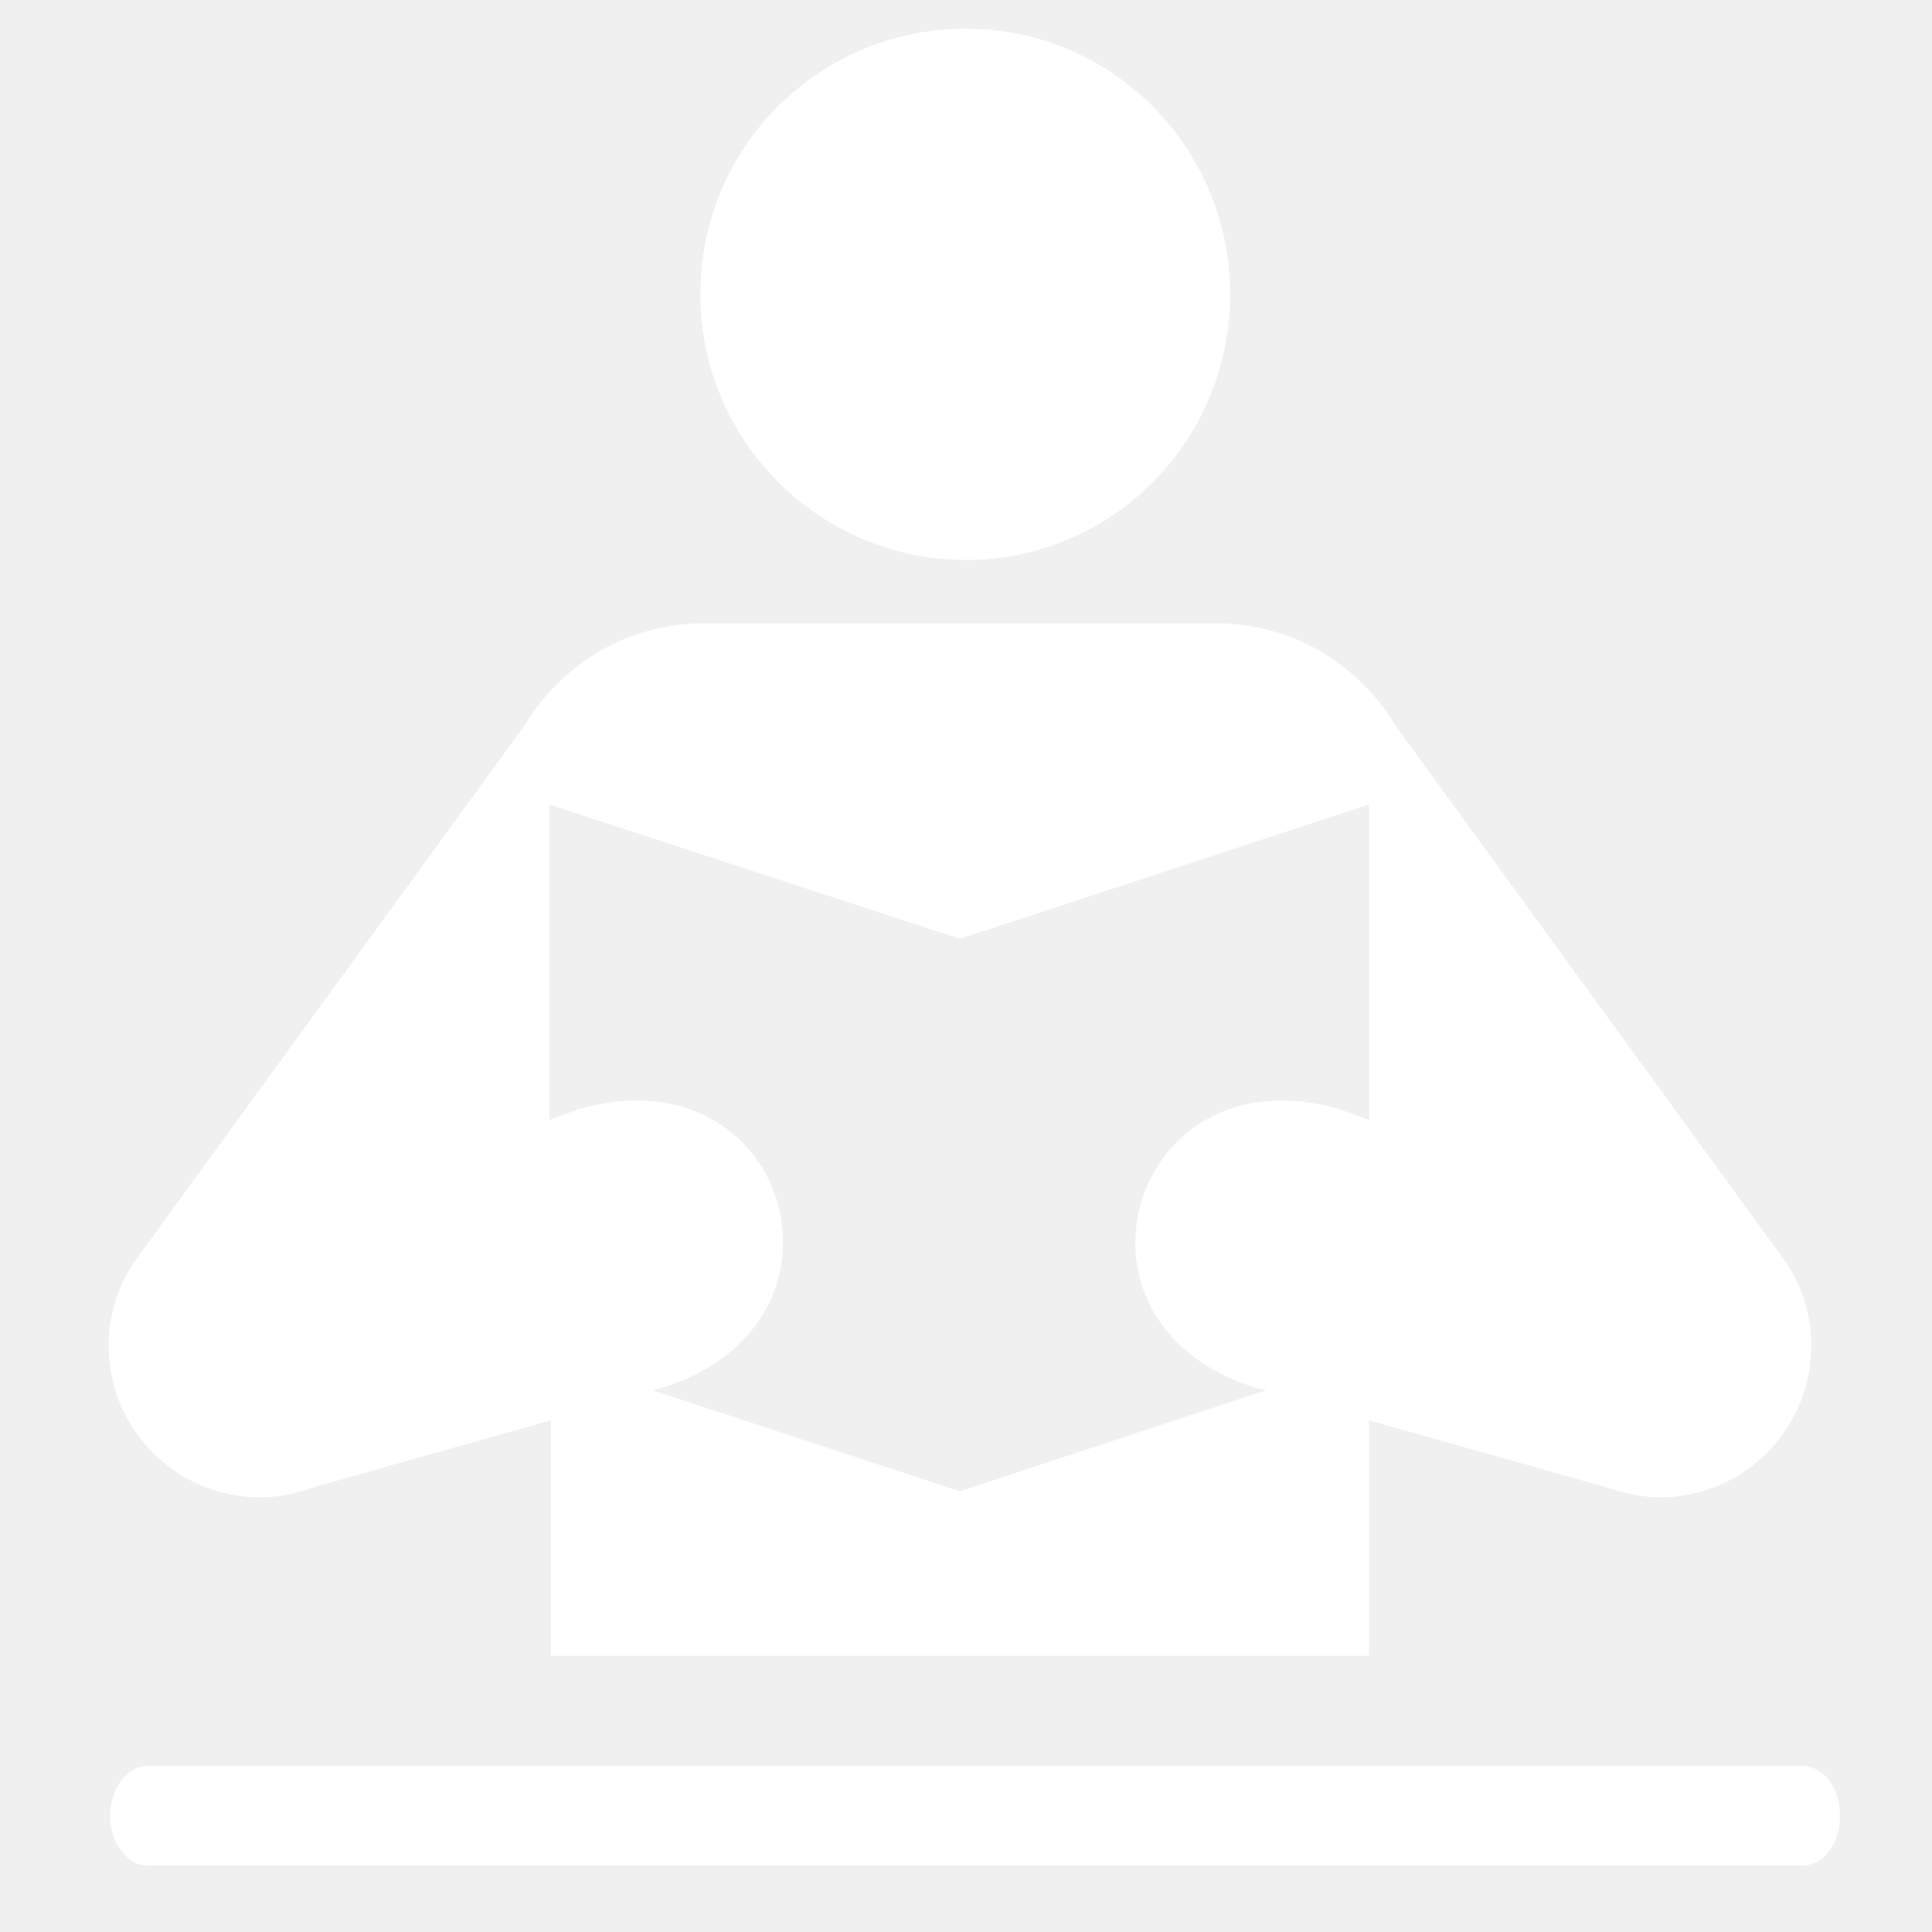
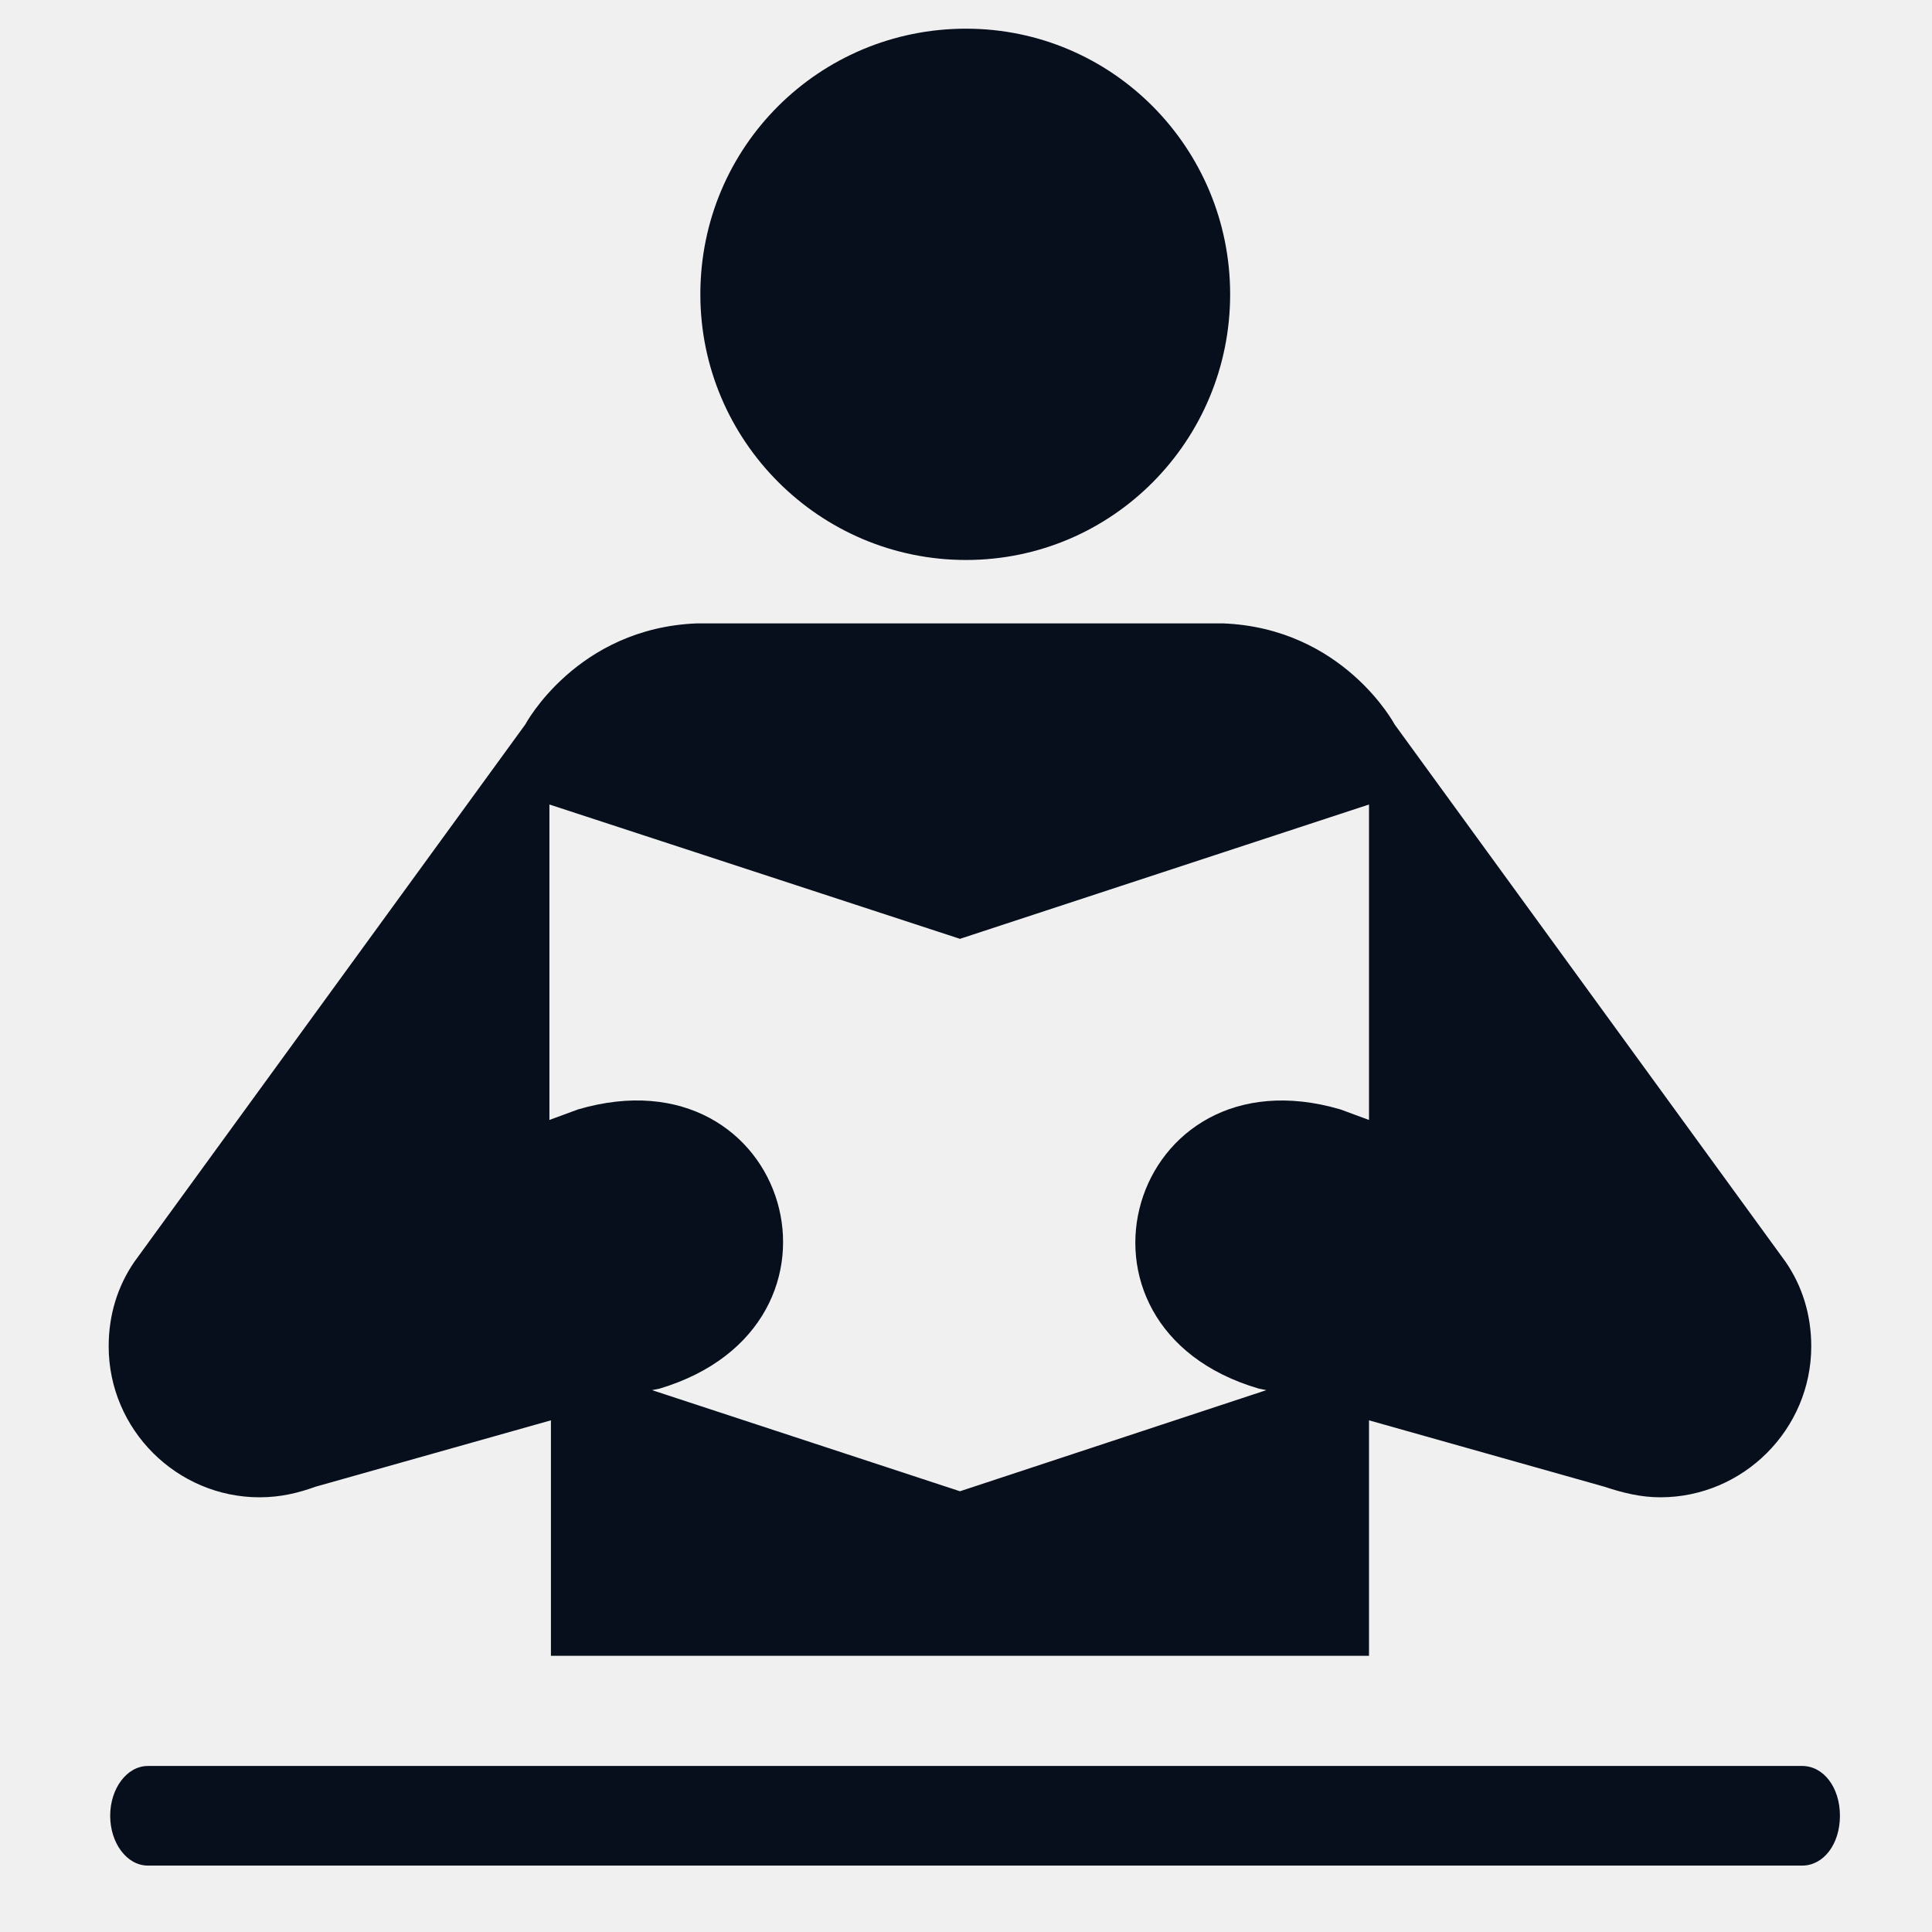
- <svg xmlns="http://www.w3.org/2000/svg" fill="#ffffff" height="200px" width="200px" version="1.2" baseProfile="tiny" id="Layer_1" viewBox="-63 65 128 128" xml:space="preserve">
+ <svg xmlns="http://www.w3.org/2000/svg" fill="#070e1c" height="200px" width="200px" version="1.2" baseProfile="tiny" id="Layer_1" viewBox="-63 65 128 128" xml:space="preserve">
  <g id="SVGRepo_bgCarrier" stroke-width="0" />
  <g id="SVGRepo_tracerCarrier" stroke-linecap="round" stroke-linejoin="round" />
  <g id="SVGRepo_iconCarrier">
    <path d="M1,102.1c9.7,0,17.5-7.9,17.5-17.6S10.7,66.9,1,66.9s-17.6,7.8-17.6,17.6C-16.6,94.2-8.7,102.1,1,102.1 M18,106.3 c8,0.3,11.4,6.7,11.4,6.7l25.9,35.6c1.1,1.6,1.7,3.5,1.7,5.6c0,5.5-4.5,10-10,10c-1.3,0-2.5-0.3-3.7-0.7l-15.6-4.4v15.6h-54.2v-15.6 l-15.6,4.4c-1.1,0.4-2.3,0.7-3.7,0.7c-5.5,0-10-4.5-10-10c0-2.1,0.6-4,1.7-5.6l25.9-35.6c0,0,3.4-6.4,11.4-6.7H18z M0.6,163.8 L0.6,163.8l20.3-6.7l-0.5-0.1c-14-4.1-8.6-22.6,5.4-18.5l1.9,0.7v-20.9l-27.1,8.9l-27.2-8.9v20.9l1.9-0.7c14-4.1,19.4,14.3,5.4,18.5 l-0.5,0.1L0.6,163.8z M56.4,188.6c1.4,0,2.5-1.4,2.5-3.3c0-1.9-1.1-3.3-2.5-3.3H-53.2c-1.4,0-2.5,1.5-2.5,3.3c0,1.8,1.1,3.3,2.5,3.3 H56.4z" />
  </g>
</svg>
